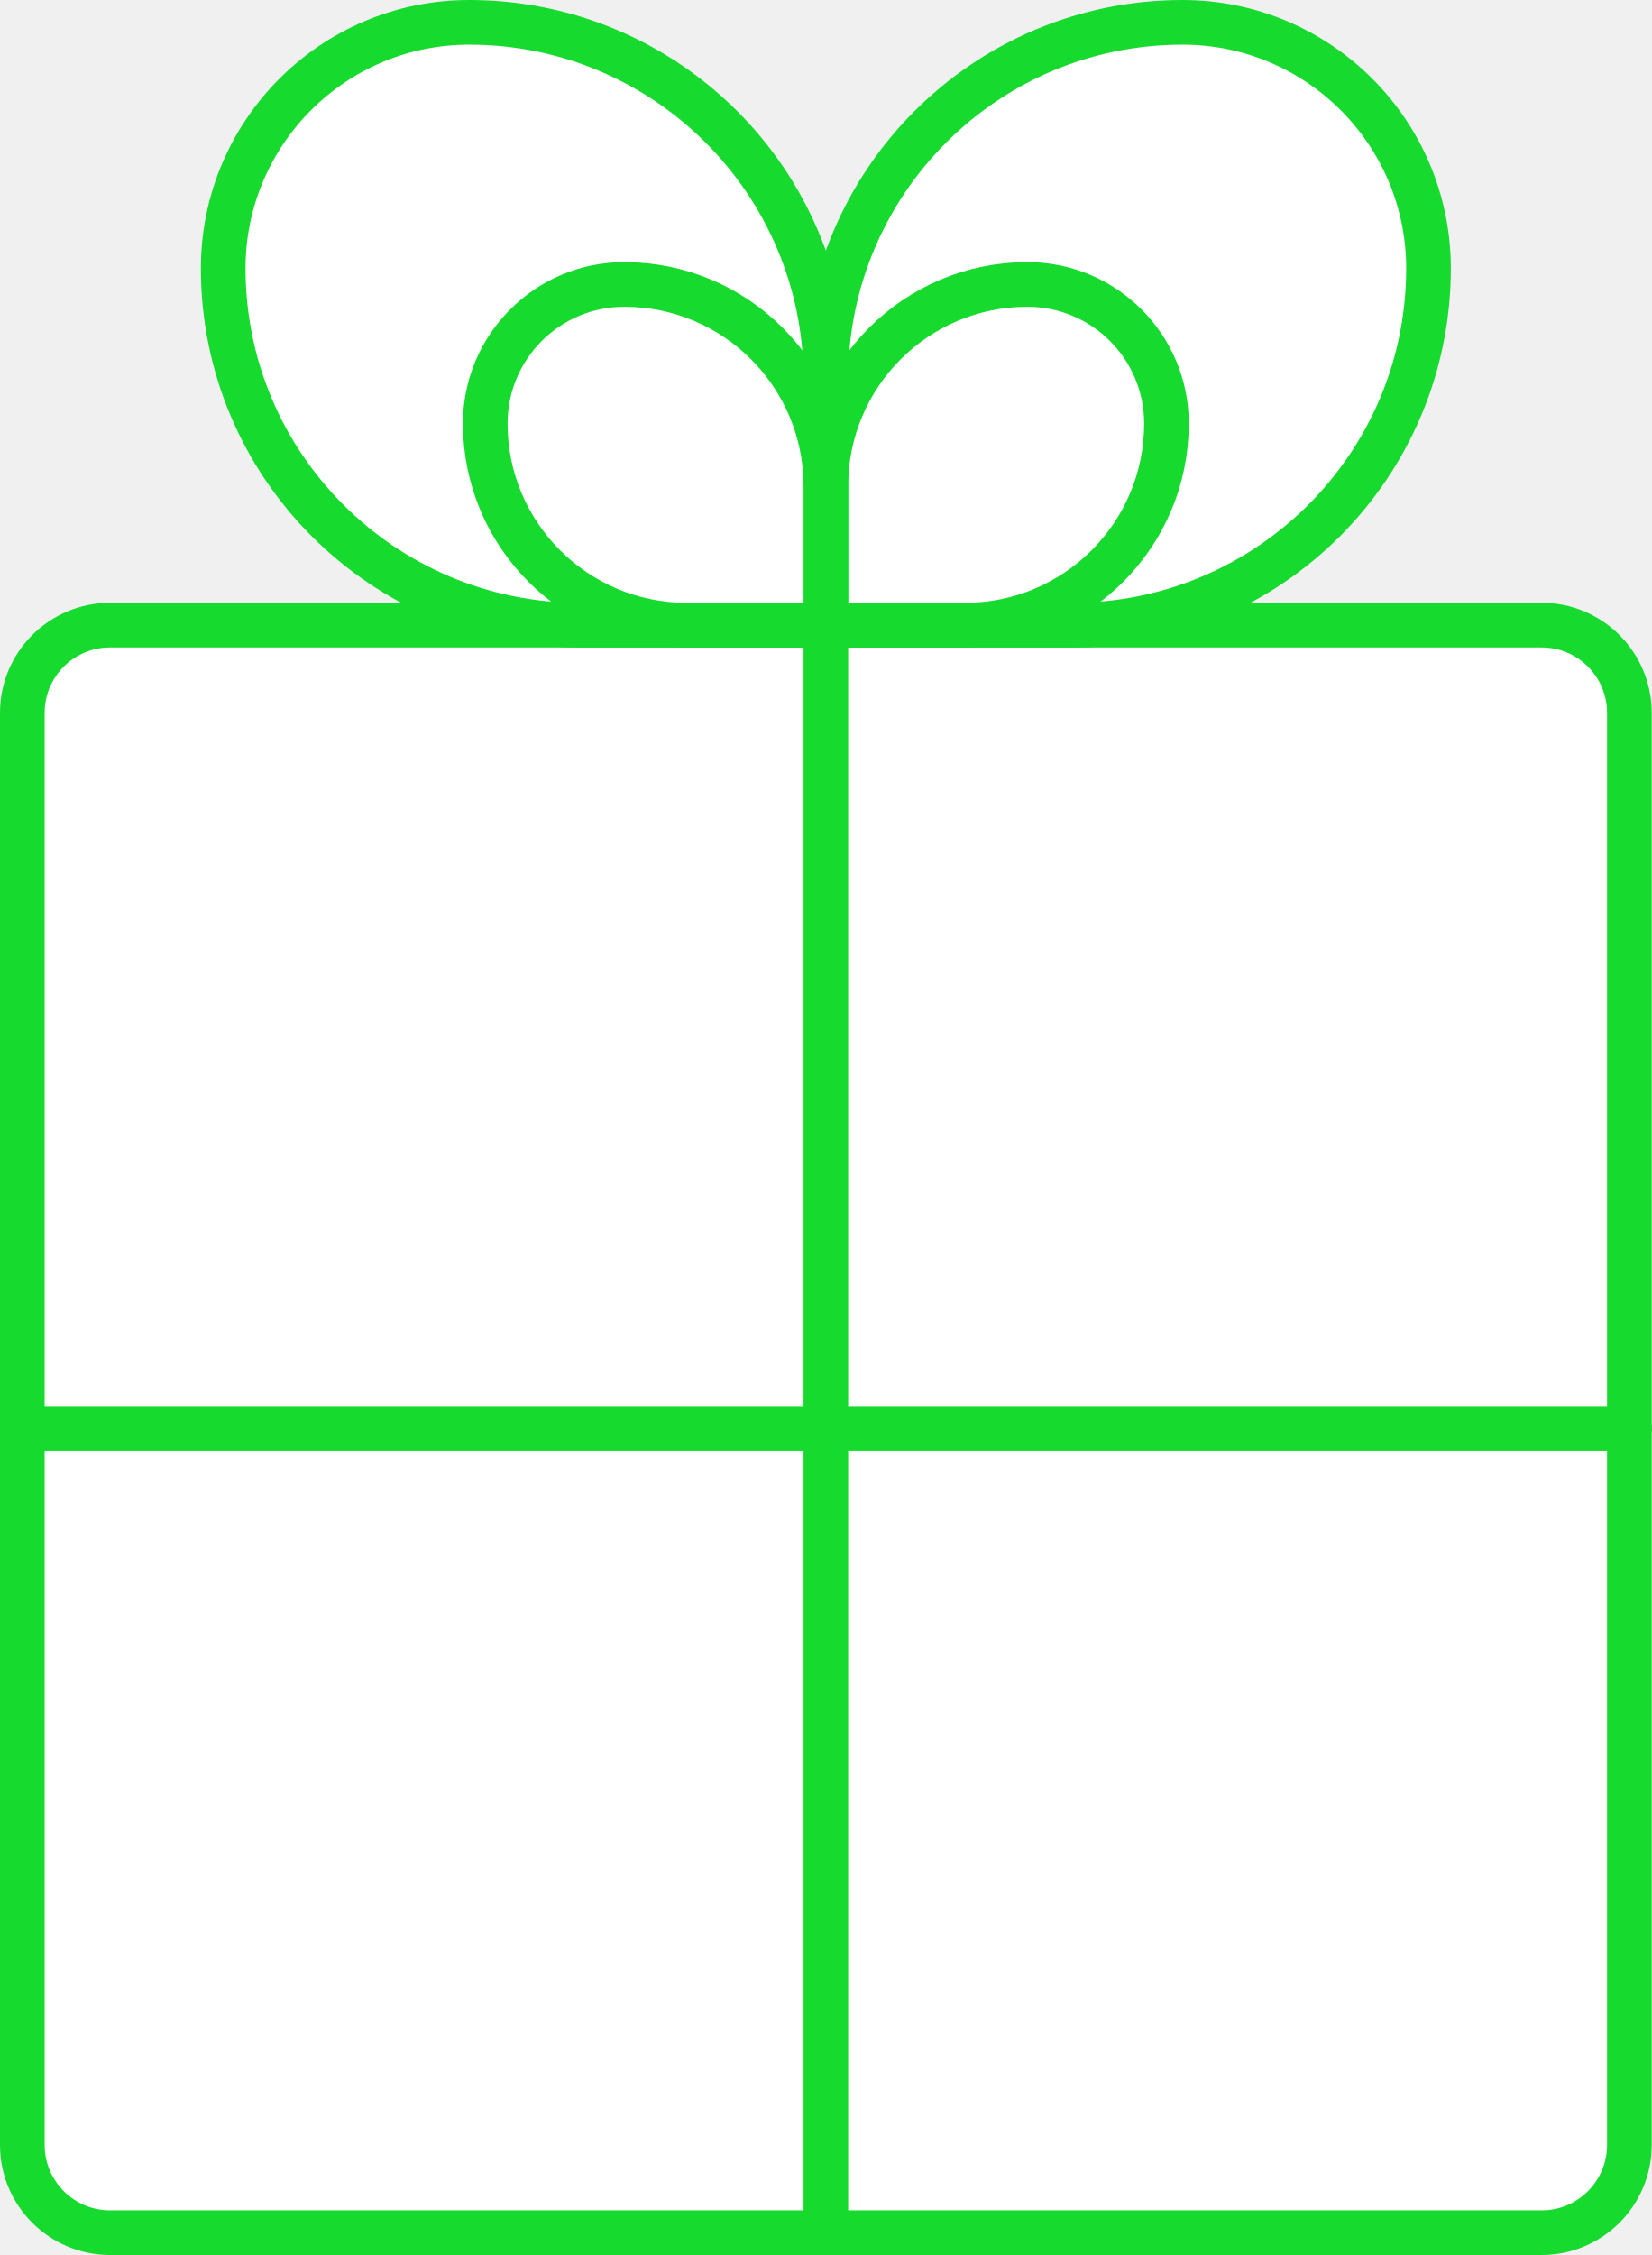
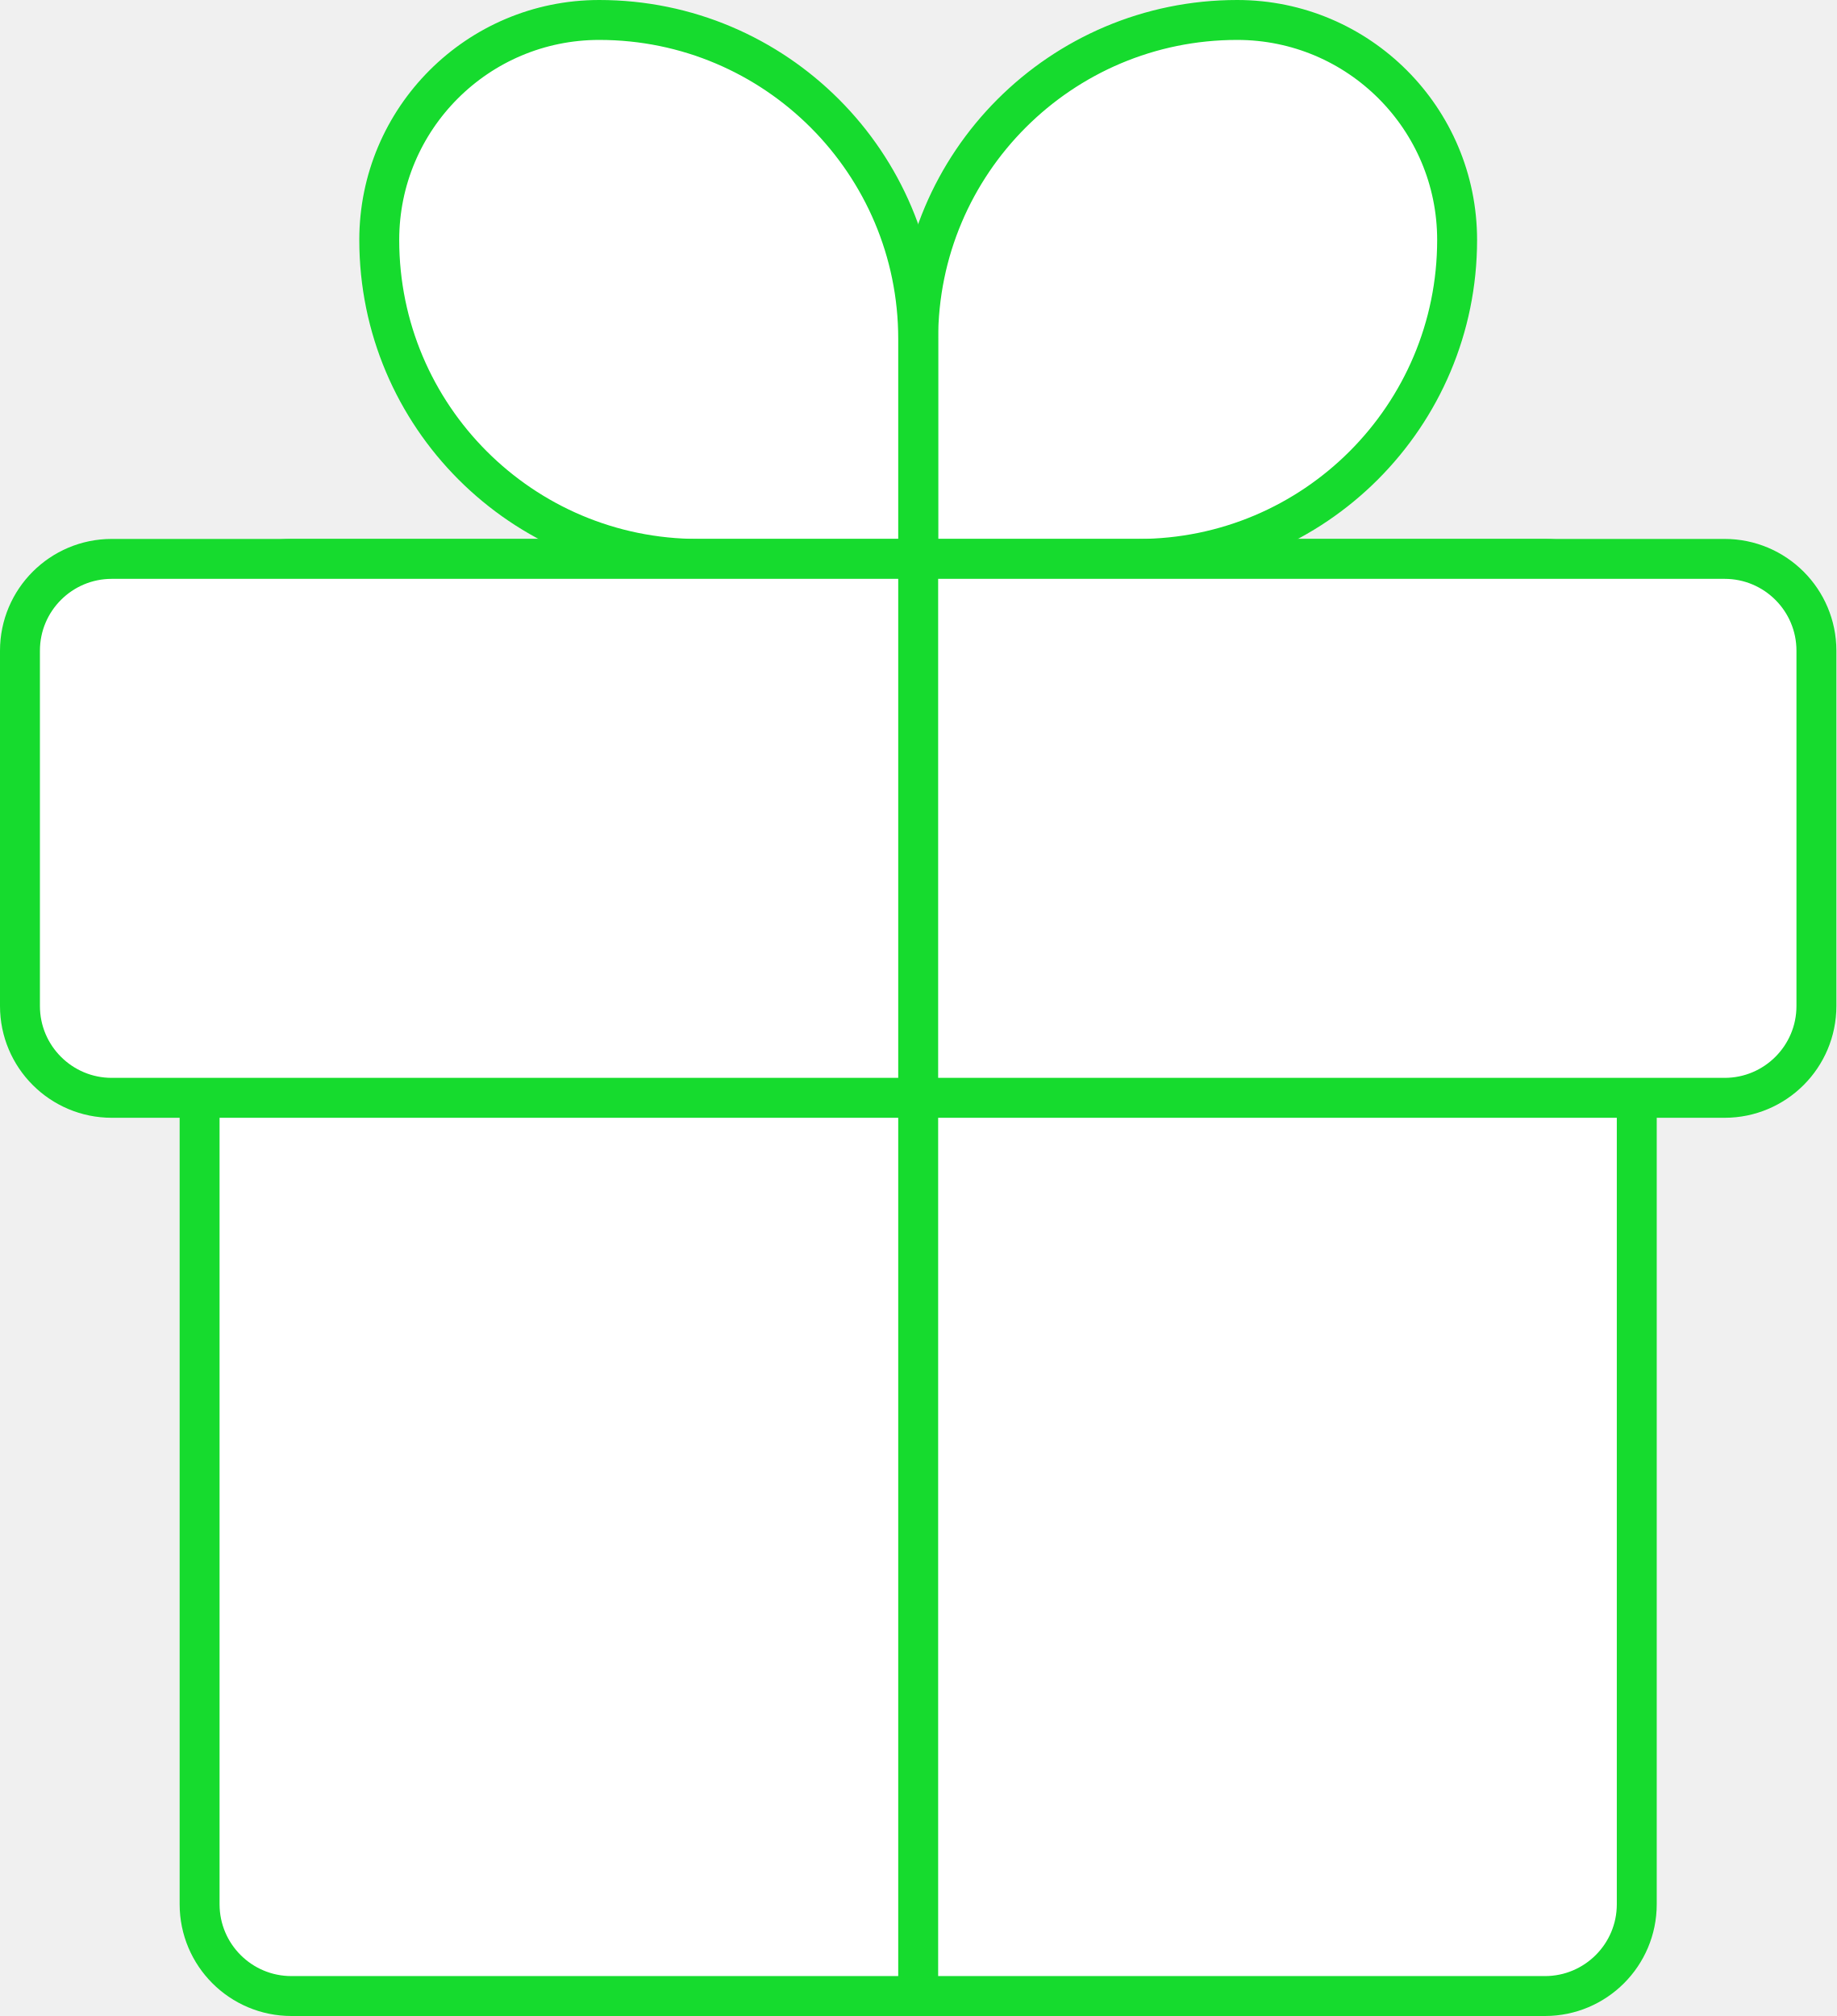
- <svg xmlns="http://www.w3.org/2000/svg" id="Layer_2" data-name="Layer 2" viewBox="0 0 74 101">
+ <svg xmlns="http://www.w3.org/2000/svg" id="Layer_2" data-name="Layer 2" viewBox="0 0 92 101">
  <defs>
    <style>
      .cls-1 {
        fill: #fff;
        stroke: #16db2e;
        stroke-linecap: round;
        stroke-linejoin: round;
        stroke-width: 2px;
      }
    </style>
  </defs>
  <g id="Layer_1-2" data-name="Layer 1">
-     <rect class="cls-1" x="1" y="28" width="72" height="72" rx="3.93" ry="3.93" />
-     <line class="cls-1" x1="1" y1="64" x2="73" y2="64" />
-     <path class="cls-1" d="M37,28h11.02c8.83,0,15.98-7.16,15.98-15.98h0c0-6.08-4.93-11.02-11.02-11.02h0c-8.83,0-15.98,7.16-15.98,15.98v11.02Z" />
-     <path class="cls-1" d="M37,28h-11.02c-8.83,0-15.98-7.16-15.98-15.98h0c0-6.08,4.93-11.02,11.02-11.02h0c8.83,0,15.98,7.16,15.98,15.98v11.02Z" />
-     <line class="cls-1" x1="37" y1="28" x2="37" y2="100" />
-     <path class="cls-1" d="M37,28h6.23c4.99,0,9.03-4.05,9.03-9.03h0c0-3.44-2.79-6.23-6.23-6.23h0c-4.99,0-9.03,4.05-9.03,9.03v6.23Z" />
-     <path class="cls-1" d="M37,28h-6.23c-4.99,0-9.03-4.05-9.03-9.03h0c0-3.44,2.79-6.23,6.23-6.23h0c4.99,0,9.03,4.05,9.03,9.03v6.23Z" />
+     <rect class="cls-1" x="10" y="28" width="72" height="72" rx="4.6" ry="4.6" />
+     <path class="cls-1" d="M46,28h11.02c8.83,0,15.98-7.16,15.98-15.98h0c0-6.08-4.93-11.02-11.02-11.02h0c-8.83,0-15.98,7.16-15.98,15.98v11.02Z" />
+     <path class="cls-1" d="M46,28h-11.02c-8.83,0-15.98-7.16-15.98-15.98h0c0-6.08,4.93-11.02,11.02-11.02h0c8.83,0,15.98,7.16,15.98,15.98v11.02Z" />
+     <rect class="cls-1" x="1" y="28" width="90" height="27" rx="4.6" ry="4.6" />
+     <line class="cls-1" x1="46" y1="28" x2="46" y2="100" />
  </g>
</svg>
